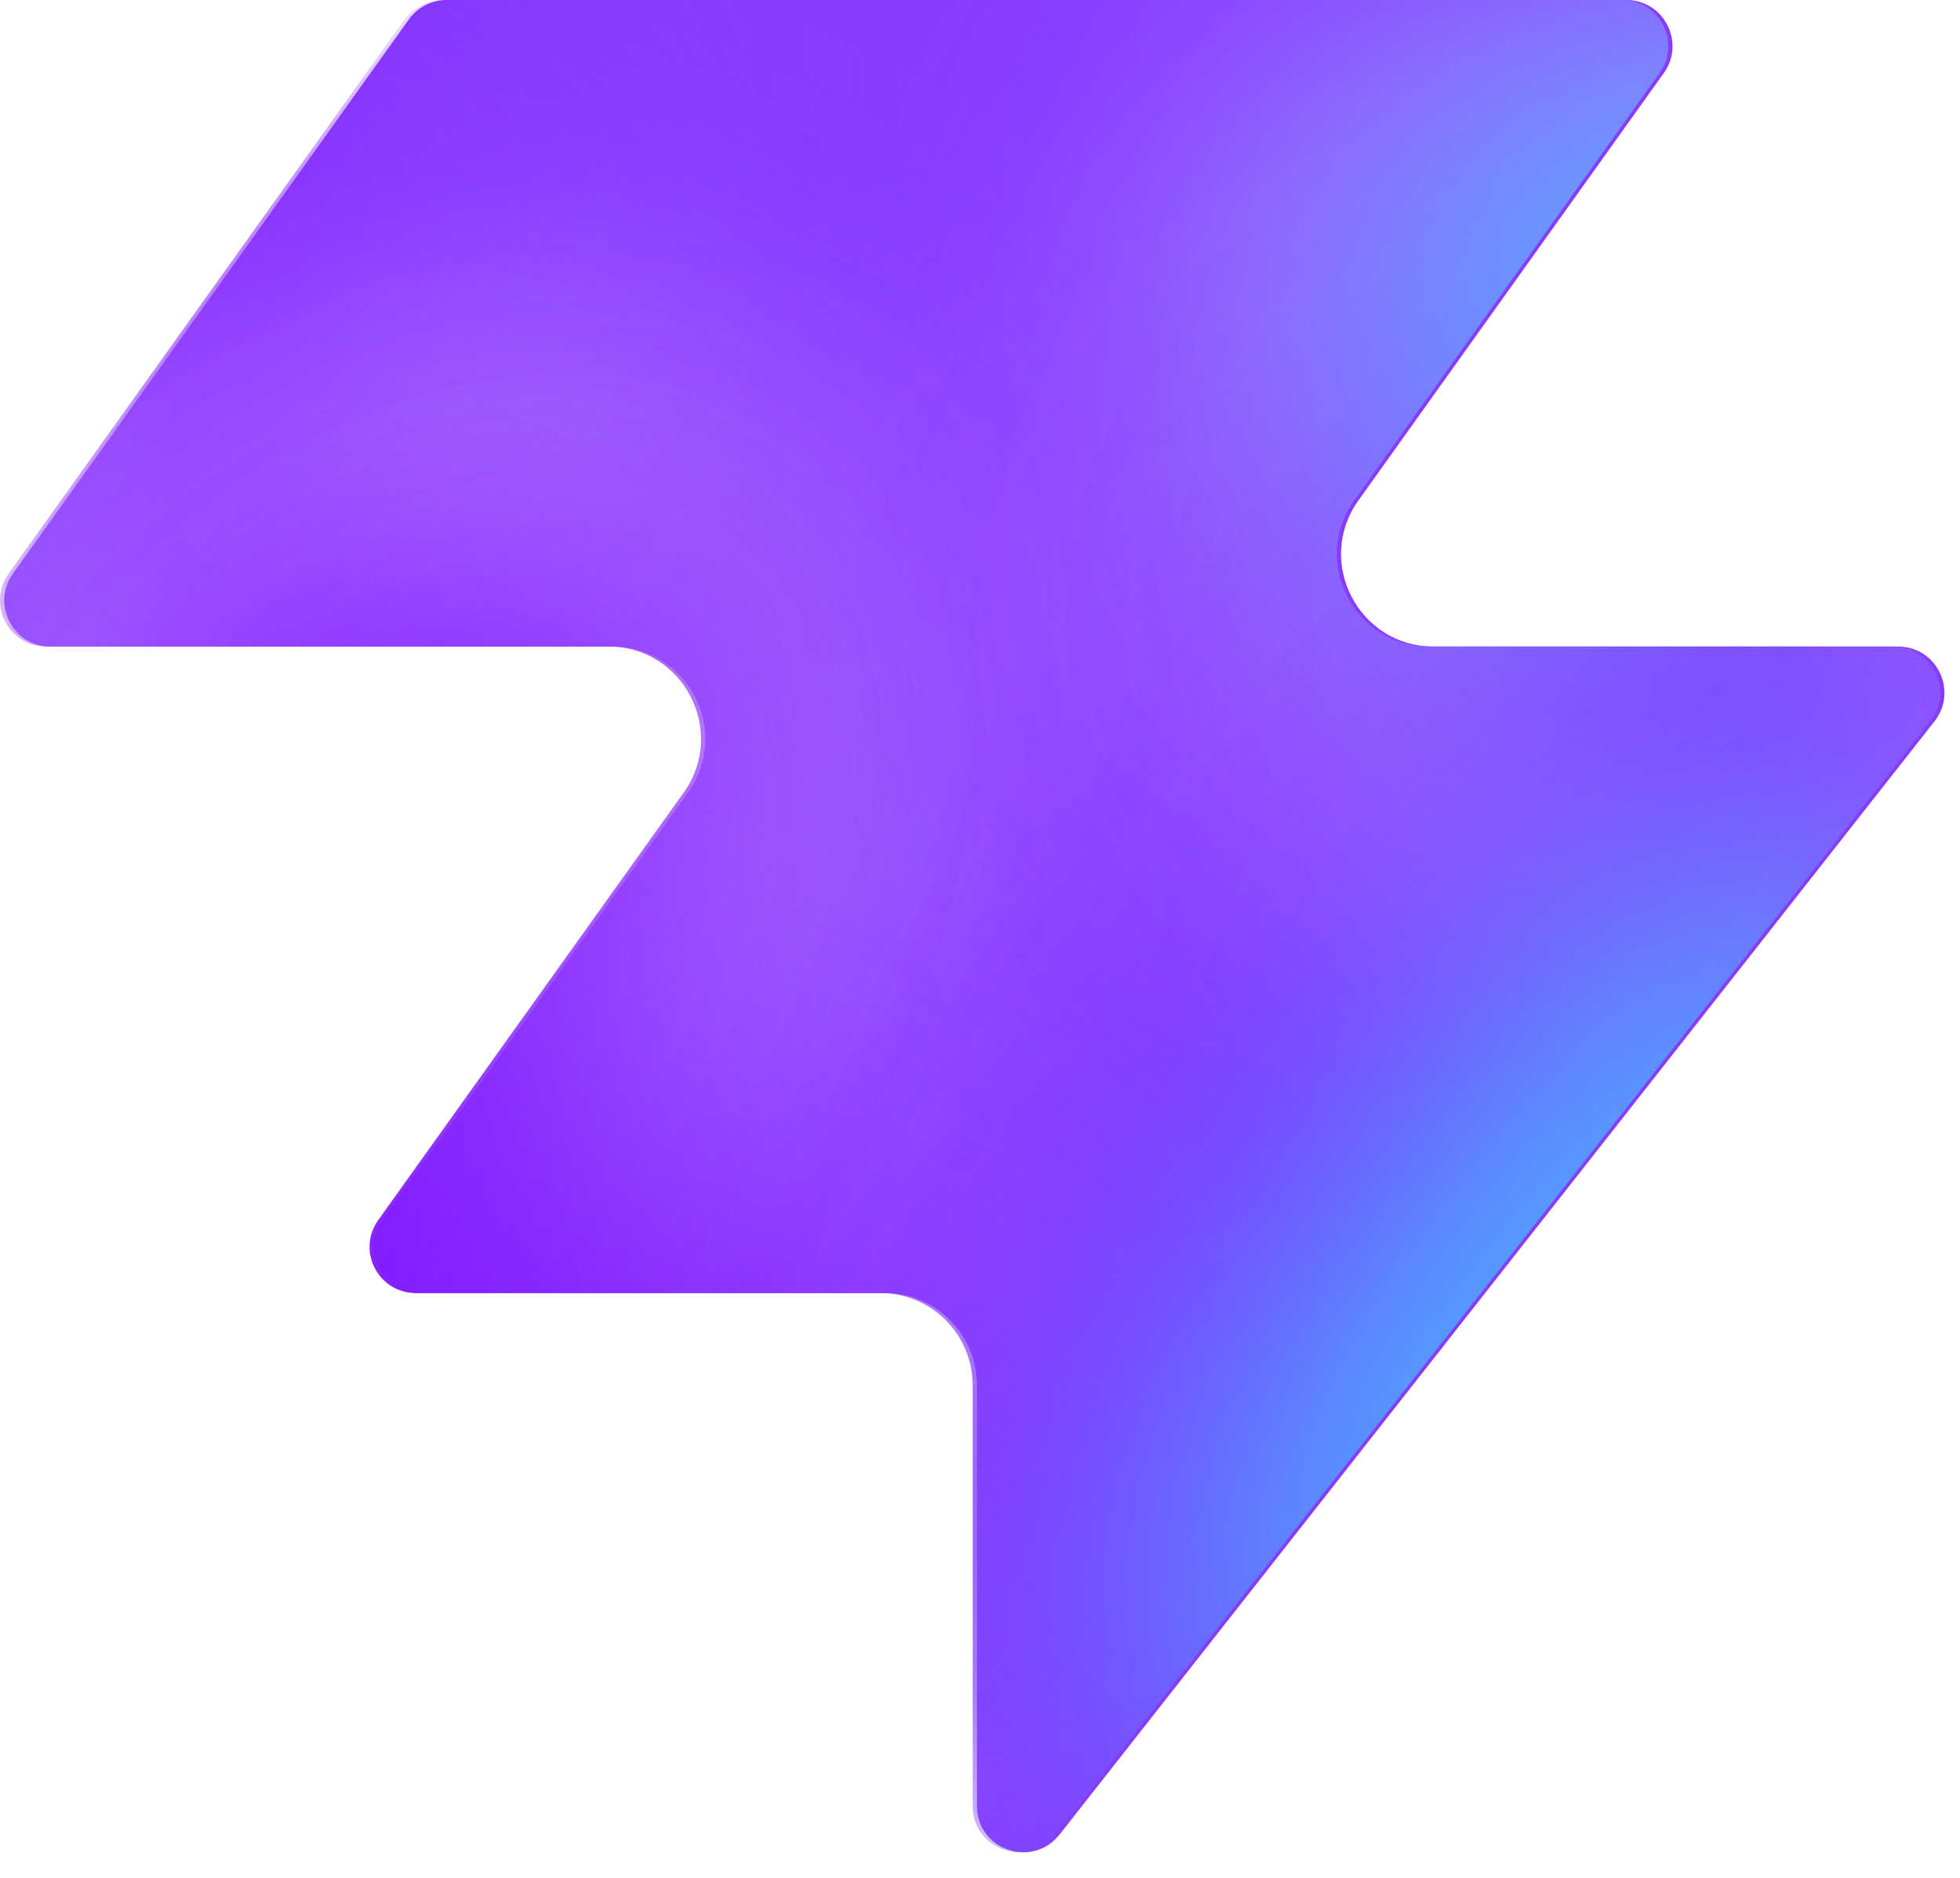
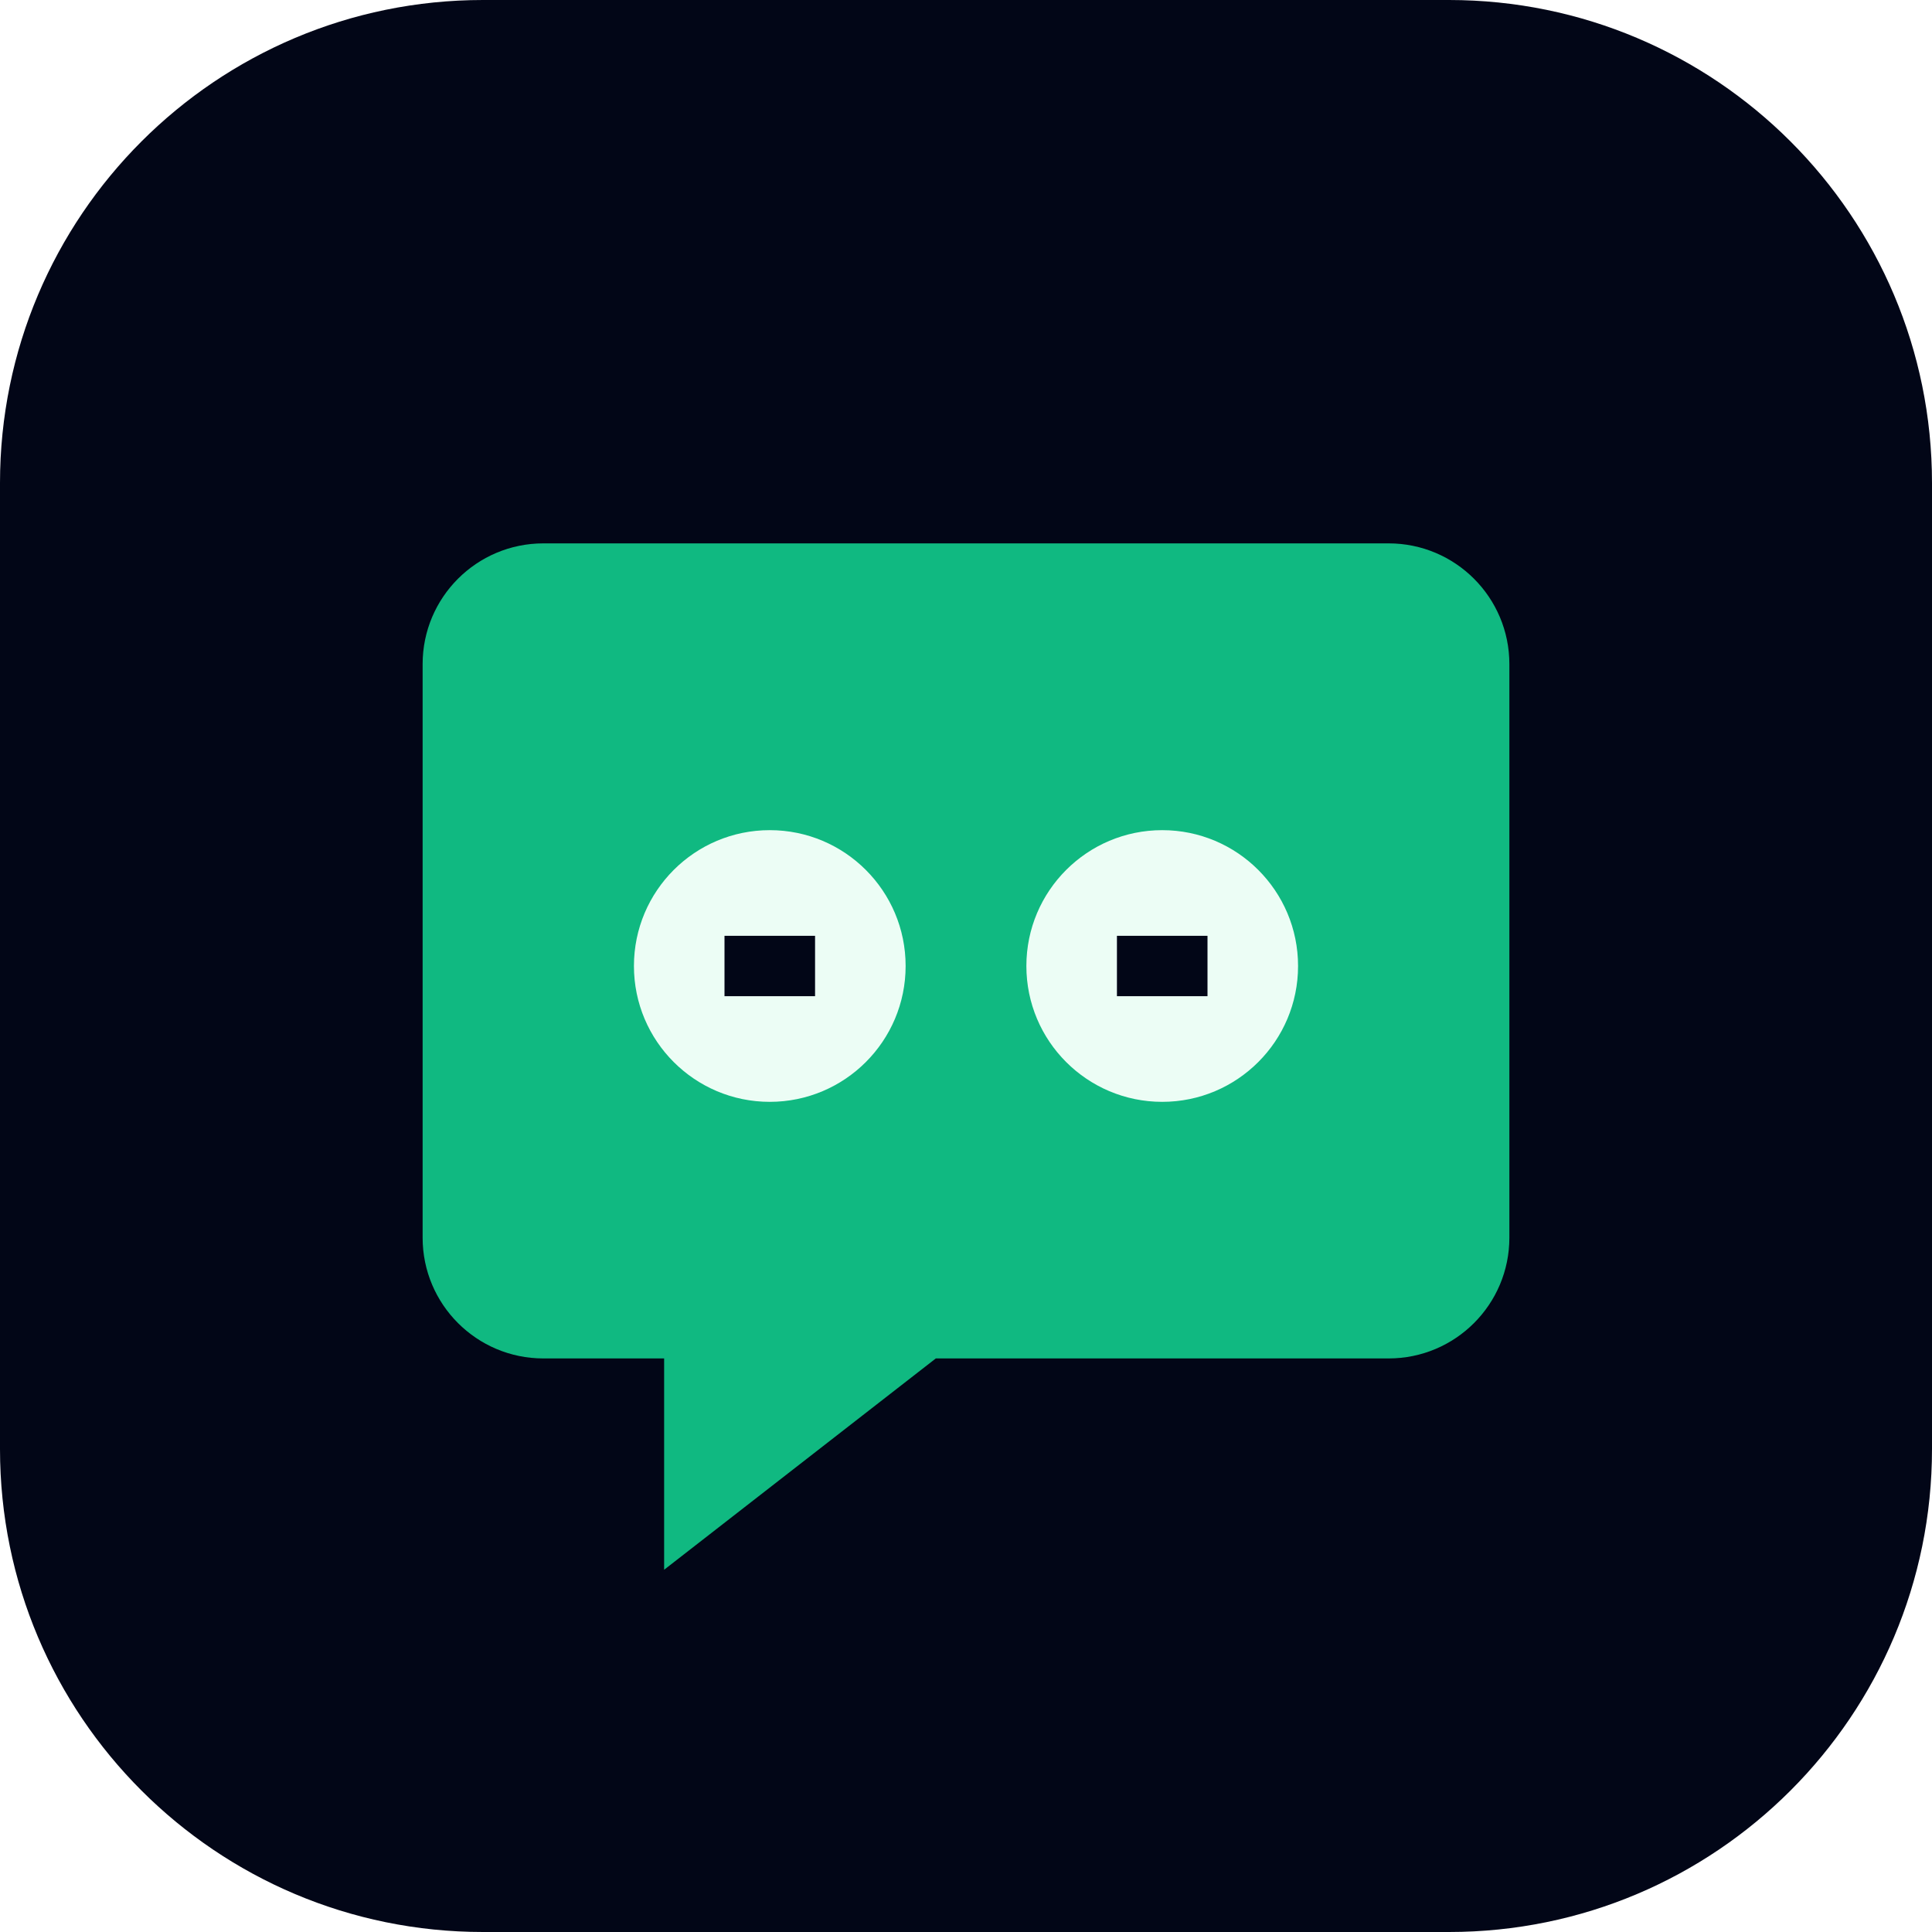
- <svg xmlns="http://www.w3.org/2000/svg" width="48" height="46" fill="none" viewBox="0 0 48 46">
-   <path fill="#863bff" d="M25.946 44.938c-.664.845-2.021.375-2.021-.698V33.937a2.26 2.26 0 0 0-2.262-2.262H10.287c-.92 0-1.456-1.04-.92-1.788l7.48-10.471c1.07-1.497 0-3.578-1.842-3.578H1.237c-.92 0-1.456-1.04-.92-1.788L10.013.474c.214-.297.556-.474.92-.474h28.894c.92 0 1.456 1.04.92 1.788l-7.48 10.471c-1.07 1.498 0 3.579 1.842 3.579h11.377c.943 0 1.473 1.088.89 1.83L25.947 44.94z" style="fill:#863bff;fill:color(display-p3 .525 .23 1);fill-opacity:1" />
-   <mask id="a" width="48" height="46" x="0" y="0" maskUnits="userSpaceOnUse" style="mask-type:alpha">
-     <path fill="#000" d="M25.842 44.938c-.664.844-2.021.375-2.021-.698V33.937a2.26 2.26 0 0 0-2.262-2.262H10.183c-.92 0-1.456-1.04-.92-1.788l7.48-10.471c1.07-1.498 0-3.579-1.842-3.579H1.133c-.92 0-1.456-1.04-.92-1.787L9.91.473c.214-.297.556-.474.92-.474h28.894c.92 0 1.456 1.04.92 1.788l-7.48 10.471c-1.07 1.498 0 3.578 1.842 3.578h11.377c.943 0 1.473 1.088.89 1.832L25.843 44.94z" style="fill:#000;fill-opacity:1" />
-   </mask>
-   <g mask="url(#a)">
-     <g filter="url(#b)">
-       <ellipse cx="5.508" cy="14.704" fill="#ede6ff" rx="5.508" ry="14.704" style="fill:#ede6ff;fill:color(display-p3 .927 .903 1);fill-opacity:1" transform="matrix(.00324 1 1 -.00324 -4.47 31.516)" />
-     </g>
-     <g filter="url(#c)">
-       <ellipse cx="10.399" cy="29.851" fill="#ede6ff" rx="10.399" ry="29.851" style="fill:#ede6ff;fill:color(display-p3 .927 .903 1);fill-opacity:1" transform="matrix(.00324 1 1 -.00324 -39.328 7.883)" />
-     </g>
-     <g filter="url(#d)">
-       <ellipse cx="5.508" cy="30.487" fill="#7e14ff" rx="5.508" ry="30.487" style="fill:#7e14ff;fill:color(display-p3 .492 .077 1);fill-opacity:1" transform="rotate(89.814 -25.913 -14.639)scale(1 -1)" />
-     </g>
-     <g filter="url(#e)">
-       <ellipse cx="5.508" cy="30.599" fill="#7e14ff" rx="5.508" ry="30.599" style="fill:#7e14ff;fill:color(display-p3 .492 .077 1);fill-opacity:1" transform="rotate(89.814 -32.644 -3.334)scale(1 -1)" />
-     </g>
-     <g filter="url(#f)">
-       <ellipse cx="5.508" cy="30.599" fill="#7e14ff" rx="5.508" ry="30.599" style="fill:#7e14ff;fill:color(display-p3 .492 .077 1);fill-opacity:1" transform="matrix(.00324 1 1 -.00324 -34.34 30.47)" />
-     </g>
-     <g filter="url(#g)">
-       <ellipse cx="14.072" cy="22.078" fill="#ede6ff" rx="14.072" ry="22.078" style="fill:#ede6ff;fill:color(display-p3 .927 .903 1);fill-opacity:1" transform="rotate(93.35 24.506 48.493)scale(-1 1)" />
-     </g>
-     <g filter="url(#h)">
-       <ellipse cx="3.47" cy="21.501" fill="#7e14ff" rx="3.47" ry="21.501" style="fill:#7e14ff;fill:color(display-p3 .492 .077 1);fill-opacity:1" transform="rotate(89.009 28.708 47.59)scale(-1 1)" />
-     </g>
-     <g filter="url(#i)">
-       <ellipse cx="3.47" cy="21.501" fill="#7e14ff" rx="3.47" ry="21.501" style="fill:#7e14ff;fill:color(display-p3 .492 .077 1);fill-opacity:1" transform="rotate(89.009 28.708 47.59)scale(-1 1)" />
-     </g>
-     <g filter="url(#j)">
-       <ellipse cx=".387" cy="8.972" fill="#7e14ff" rx="4.407" ry="29.108" style="fill:#7e14ff;fill:color(display-p3 .492 .077 1);fill-opacity:1" transform="rotate(39.51 .387 8.972)" />
-     </g>
-     <g filter="url(#k)">
-       <ellipse cx="47.523" cy="-6.092" fill="#7e14ff" rx="4.407" ry="29.108" style="fill:#7e14ff;fill:color(display-p3 .492 .077 1);fill-opacity:1" transform="rotate(37.892 47.523 -6.092)" />
-     </g>
-     <g filter="url(#l)">
-       <ellipse cx="41.412" cy="6.333" fill="#47bfff" rx="5.971" ry="9.665" style="fill:#47bfff;fill:color(display-p3 .28 .748 1);fill-opacity:1" transform="rotate(37.892 41.412 6.333)" />
-     </g>
-     <g filter="url(#m)">
-       <ellipse cx="-1.879" cy="38.332" fill="#7e14ff" rx="4.407" ry="29.108" style="fill:#7e14ff;fill:color(display-p3 .492 .077 1);fill-opacity:1" transform="rotate(37.892 -1.88 38.332)" />
-     </g>
-     <g filter="url(#n)">
-       <ellipse cx="-1.879" cy="38.332" fill="#7e14ff" rx="4.407" ry="29.108" style="fill:#7e14ff;fill:color(display-p3 .492 .077 1);fill-opacity:1" transform="rotate(37.892 -1.88 38.332)" />
-     </g>
-     <g filter="url(#o)">
-       <ellipse cx="35.651" cy="29.907" fill="#7e14ff" rx="4.407" ry="29.108" style="fill:#7e14ff;fill:color(display-p3 .492 .077 1);fill-opacity:1" transform="rotate(37.892 35.651 29.907)" />
-     </g>
-     <g filter="url(#p)">
-       <ellipse cx="38.418" cy="32.4" fill="#47bfff" rx="5.971" ry="15.297" style="fill:#47bfff;fill:color(display-p3 .28 .748 1);fill-opacity:1" transform="rotate(37.892 38.418 32.4)" />
-     </g>
-   </g>
-   <defs>
-     <filter id="b" width="60.045" height="41.654" x="-19.77" y="16.149" color-interpolation-filters="sRGB" filterUnits="userSpaceOnUse">
-       <feFlood flood-opacity="0" result="BackgroundImageFix" />
-       <feBlend in="SourceGraphic" in2="BackgroundImageFix" result="shape" />
-       <feGaussianBlur result="effect1_foregroundBlur_2002_17158" stdDeviation="7.659" />
-     </filter>
-     <filter id="c" width="90.34" height="51.437" x="-54.613" y="-7.533" color-interpolation-filters="sRGB" filterUnits="userSpaceOnUse">
-       <feFlood flood-opacity="0" result="BackgroundImageFix" />
-       <feBlend in="SourceGraphic" in2="BackgroundImageFix" result="shape" />
-       <feGaussianBlur result="effect1_foregroundBlur_2002_17158" stdDeviation="7.659" />
-     </filter>
-     <filter id="d" width="79.355" height="29.4" x="-49.64" y="2.03" color-interpolation-filters="sRGB" filterUnits="userSpaceOnUse">
-       <feFlood flood-opacity="0" result="BackgroundImageFix" />
-       <feBlend in="SourceGraphic" in2="BackgroundImageFix" result="shape" />
-       <feGaussianBlur result="effect1_foregroundBlur_2002_17158" stdDeviation="4.596" />
-     </filter>
-     <filter id="e" width="79.579" height="29.4" x="-45.045" y="20.029" color-interpolation-filters="sRGB" filterUnits="userSpaceOnUse">
-       <feFlood flood-opacity="0" result="BackgroundImageFix" />
-       <feBlend in="SourceGraphic" in2="BackgroundImageFix" result="shape" />
-       <feGaussianBlur result="effect1_foregroundBlur_2002_17158" stdDeviation="4.596" />
-     </filter>
-     <filter id="f" width="79.579" height="29.4" x="-43.513" y="21.178" color-interpolation-filters="sRGB" filterUnits="userSpaceOnUse">
-       <feFlood flood-opacity="0" result="BackgroundImageFix" />
-       <feBlend in="SourceGraphic" in2="BackgroundImageFix" result="shape" />
-       <feGaussianBlur result="effect1_foregroundBlur_2002_17158" stdDeviation="4.596" />
-     </filter>
-     <filter id="g" width="74.749" height="58.852" x="15.756" y="-17.901" color-interpolation-filters="sRGB" filterUnits="userSpaceOnUse">
-       <feFlood flood-opacity="0" result="BackgroundImageFix" />
-       <feBlend in="SourceGraphic" in2="BackgroundImageFix" result="shape" />
-       <feGaussianBlur result="effect1_foregroundBlur_2002_17158" stdDeviation="7.659" />
-     </filter>
-     <filter id="h" width="61.377" height="25.362" x="23.548" y="2.284" color-interpolation-filters="sRGB" filterUnits="userSpaceOnUse">
-       <feFlood flood-opacity="0" result="BackgroundImageFix" />
-       <feBlend in="SourceGraphic" in2="BackgroundImageFix" result="shape" />
-       <feGaussianBlur result="effect1_foregroundBlur_2002_17158" stdDeviation="4.596" />
-     </filter>
-     <filter id="i" width="61.377" height="25.362" x="23.548" y="2.284" color-interpolation-filters="sRGB" filterUnits="userSpaceOnUse">
-       <feFlood flood-opacity="0" result="BackgroundImageFix" />
-       <feBlend in="SourceGraphic" in2="BackgroundImageFix" result="shape" />
-       <feGaussianBlur result="effect1_foregroundBlur_2002_17158" stdDeviation="4.596" />
-     </filter>
-     <filter id="j" width="56.045" height="63.649" x="-27.636" y="-22.853" color-interpolation-filters="sRGB" filterUnits="userSpaceOnUse">
-       <feFlood flood-opacity="0" result="BackgroundImageFix" />
-       <feBlend in="SourceGraphic" in2="BackgroundImageFix" result="shape" />
-       <feGaussianBlur result="effect1_foregroundBlur_2002_17158" stdDeviation="4.596" />
-     </filter>
-     <filter id="k" width="54.814" height="64.646" x="20.116" y="-38.415" color-interpolation-filters="sRGB" filterUnits="userSpaceOnUse">
-       <feFlood flood-opacity="0" result="BackgroundImageFix" />
-       <feBlend in="SourceGraphic" in2="BackgroundImageFix" result="shape" />
-       <feGaussianBlur result="effect1_foregroundBlur_2002_17158" stdDeviation="4.596" />
-     </filter>
-     <filter id="l" width="33.541" height="35.313" x="24.641" y="-11.323" color-interpolation-filters="sRGB" filterUnits="userSpaceOnUse">
-       <feFlood flood-opacity="0" result="BackgroundImageFix" />
-       <feBlend in="SourceGraphic" in2="BackgroundImageFix" result="shape" />
-       <feGaussianBlur result="effect1_foregroundBlur_2002_17158" stdDeviation="4.596" />
-     </filter>
-     <filter id="m" width="54.814" height="64.646" x="-29.286" y="6.009" color-interpolation-filters="sRGB" filterUnits="userSpaceOnUse">
-       <feFlood flood-opacity="0" result="BackgroundImageFix" />
-       <feBlend in="SourceGraphic" in2="BackgroundImageFix" result="shape" />
-       <feGaussianBlur result="effect1_foregroundBlur_2002_17158" stdDeviation="4.596" />
-     </filter>
-     <filter id="n" width="54.814" height="64.646" x="-29.286" y="6.009" color-interpolation-filters="sRGB" filterUnits="userSpaceOnUse">
-       <feFlood flood-opacity="0" result="BackgroundImageFix" />
-       <feBlend in="SourceGraphic" in2="BackgroundImageFix" result="shape" />
-       <feGaussianBlur result="effect1_foregroundBlur_2002_17158" stdDeviation="4.596" />
-     </filter>
-     <filter id="o" width="54.814" height="64.646" x="8.244" y="-2.416" color-interpolation-filters="sRGB" filterUnits="userSpaceOnUse">
-       <feFlood flood-opacity="0" result="BackgroundImageFix" />
-       <feBlend in="SourceGraphic" in2="BackgroundImageFix" result="shape" />
-       <feGaussianBlur result="effect1_foregroundBlur_2002_17158" stdDeviation="4.596" />
-     </filter>
-     <filter id="p" width="39.409" height="43.623" x="18.713" y="10.588" color-interpolation-filters="sRGB" filterUnits="userSpaceOnUse">
-       <feFlood flood-opacity="0" result="BackgroundImageFix" />
-       <feBlend in="SourceGraphic" in2="BackgroundImageFix" result="shape" />
-       <feGaussianBlur result="effect1_foregroundBlur_2002_17158" stdDeviation="4.596" />
-     </filter>
-   </defs>
+ <svg xmlns="http://www.w3.org/2000/svg" viewBox="0 0 64 64">
+   <rect width="64" height="64" rx="16" fill="#020617" />
+   <path fill="#10b981" d="M18 18h28a4 4 0 0 1 4 4v19a4 4 0 0 1-4 4H31l-9 7v-7h-4a4 4 0 0 1-4-4V22a4 4 0 0 1 4-4Z" />
+   <path fill="#ecfdf5" d="M25.5 27.5a4.5 4.5 0 1 0 0 9 4.5 4.5 0 0 0 0-9Zm13 0a4.5 4.5 0 1 0 0 9 4.5 4.5 0 0 0 0-9Z" />
+   <path fill="#020617" d="M24 31h3v2h-3zm13 0h3v2h-3z" />
</svg>
